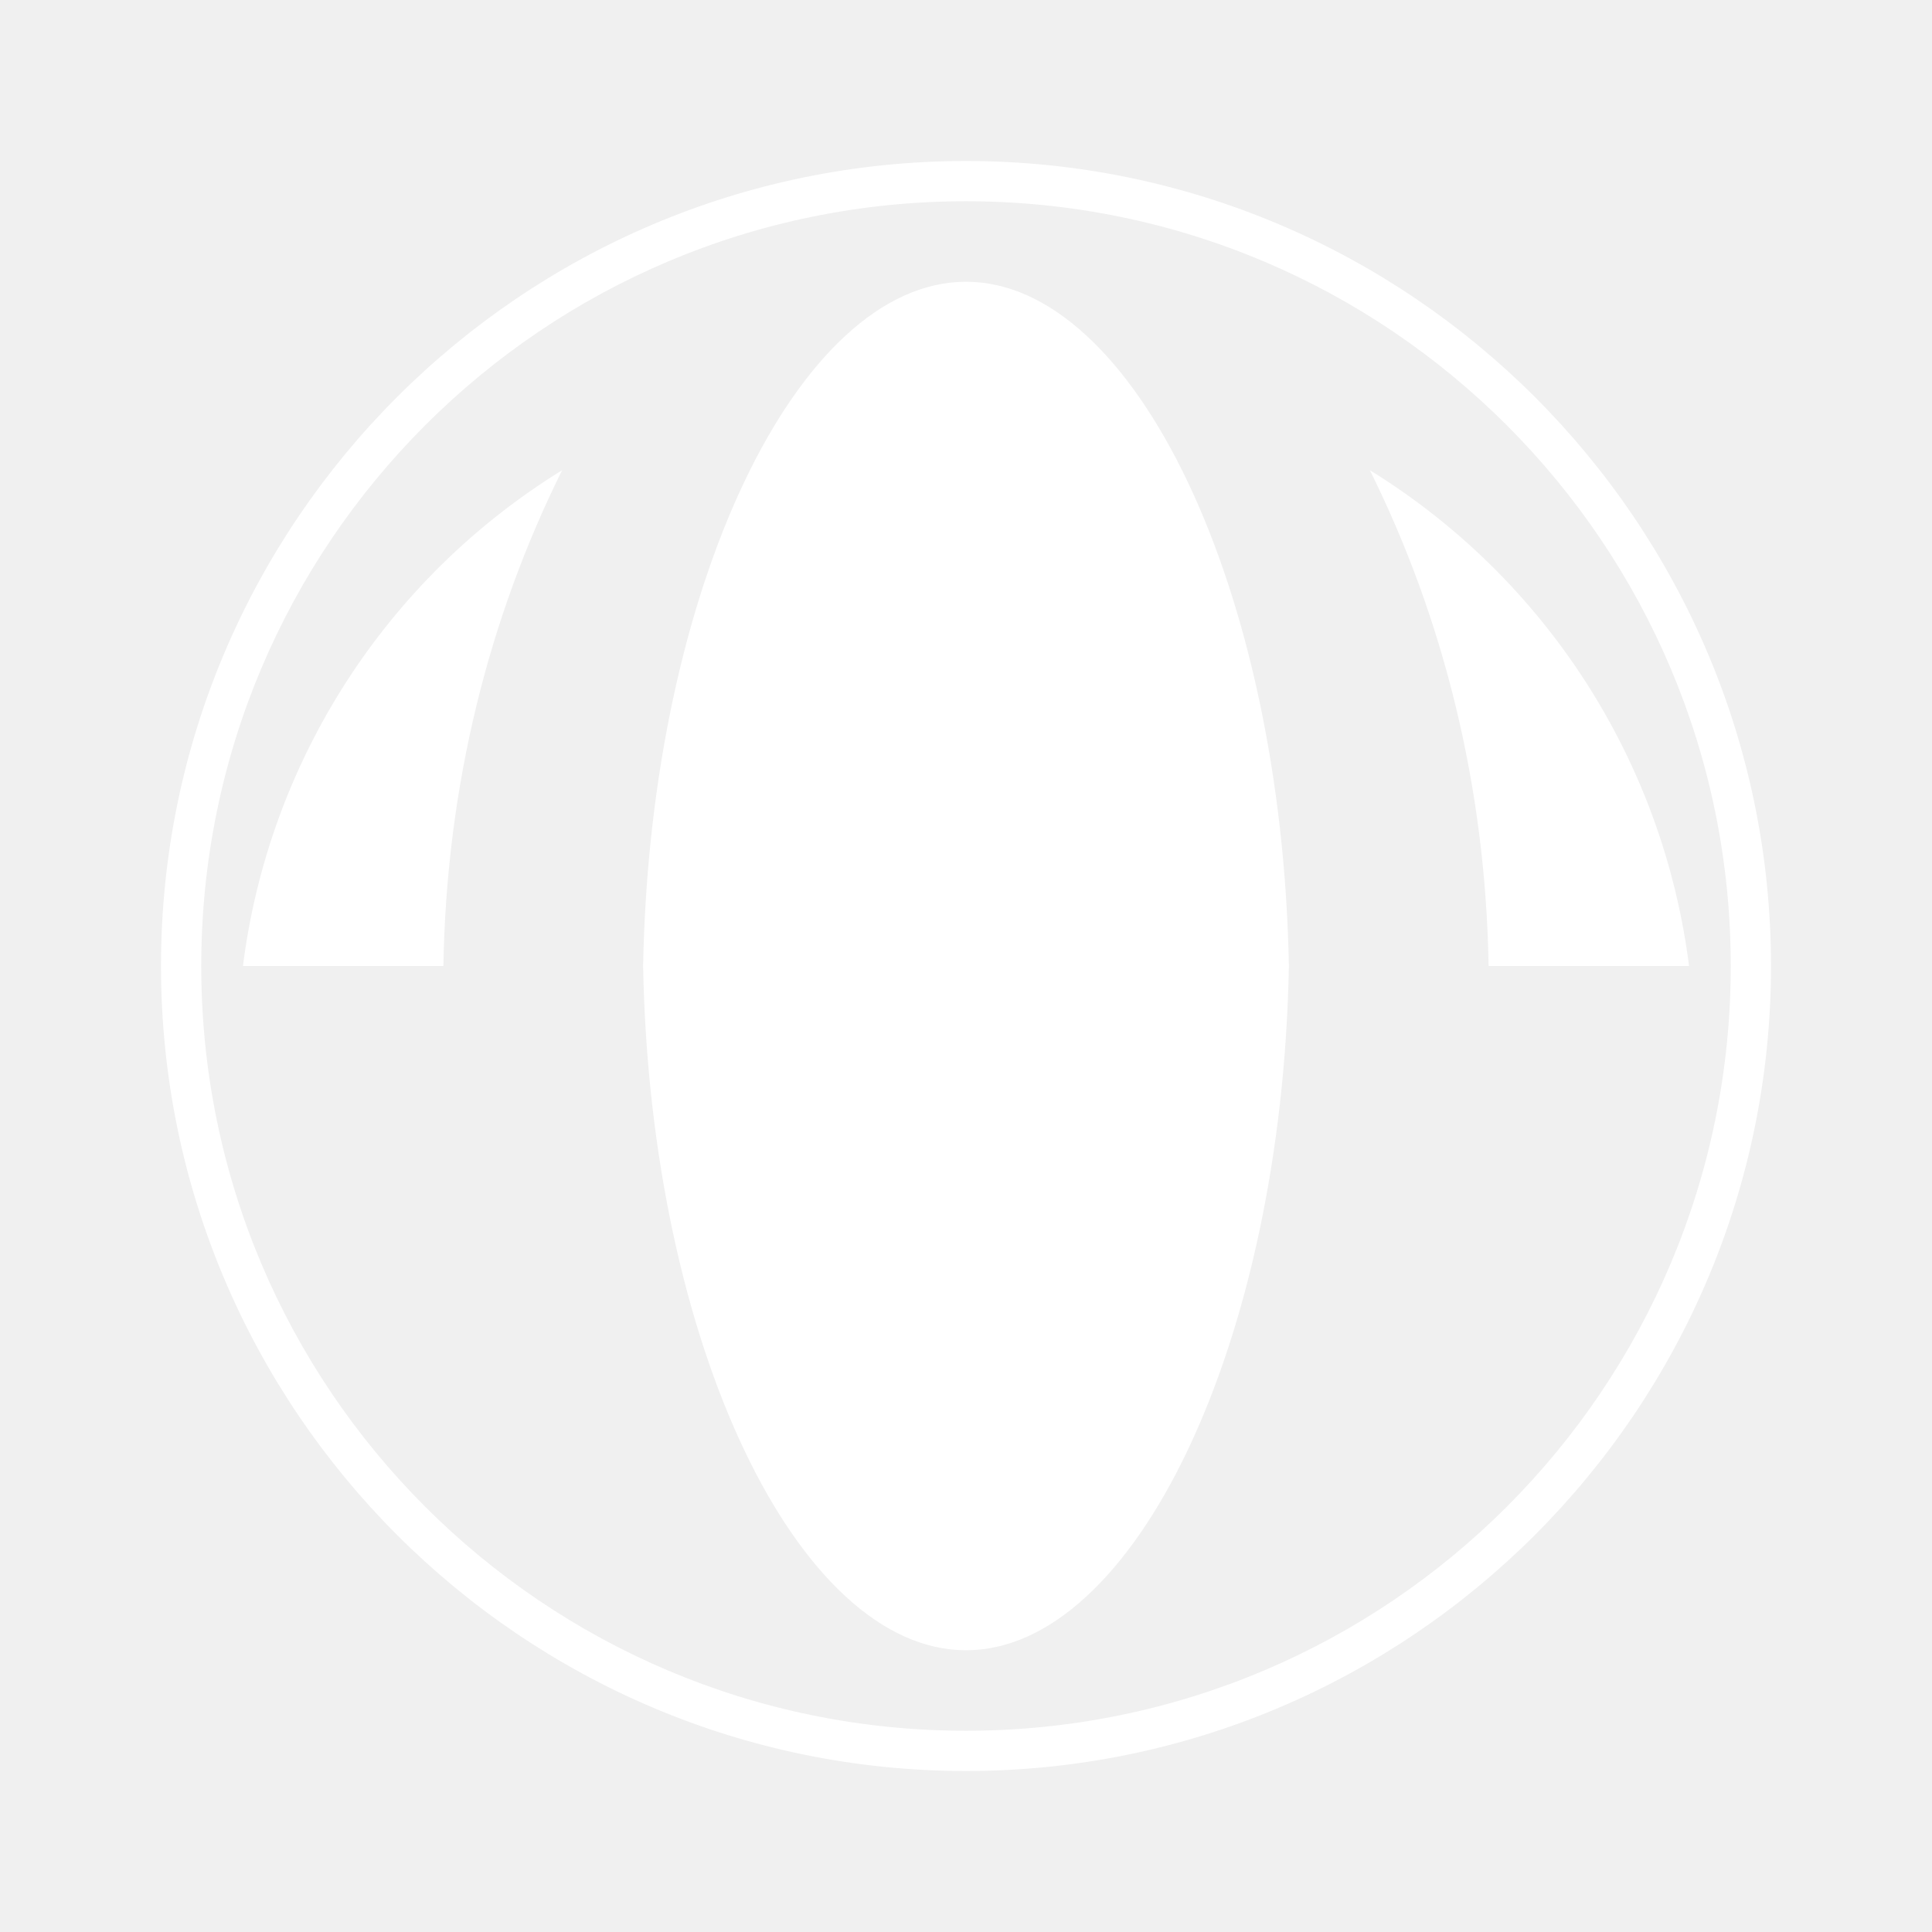
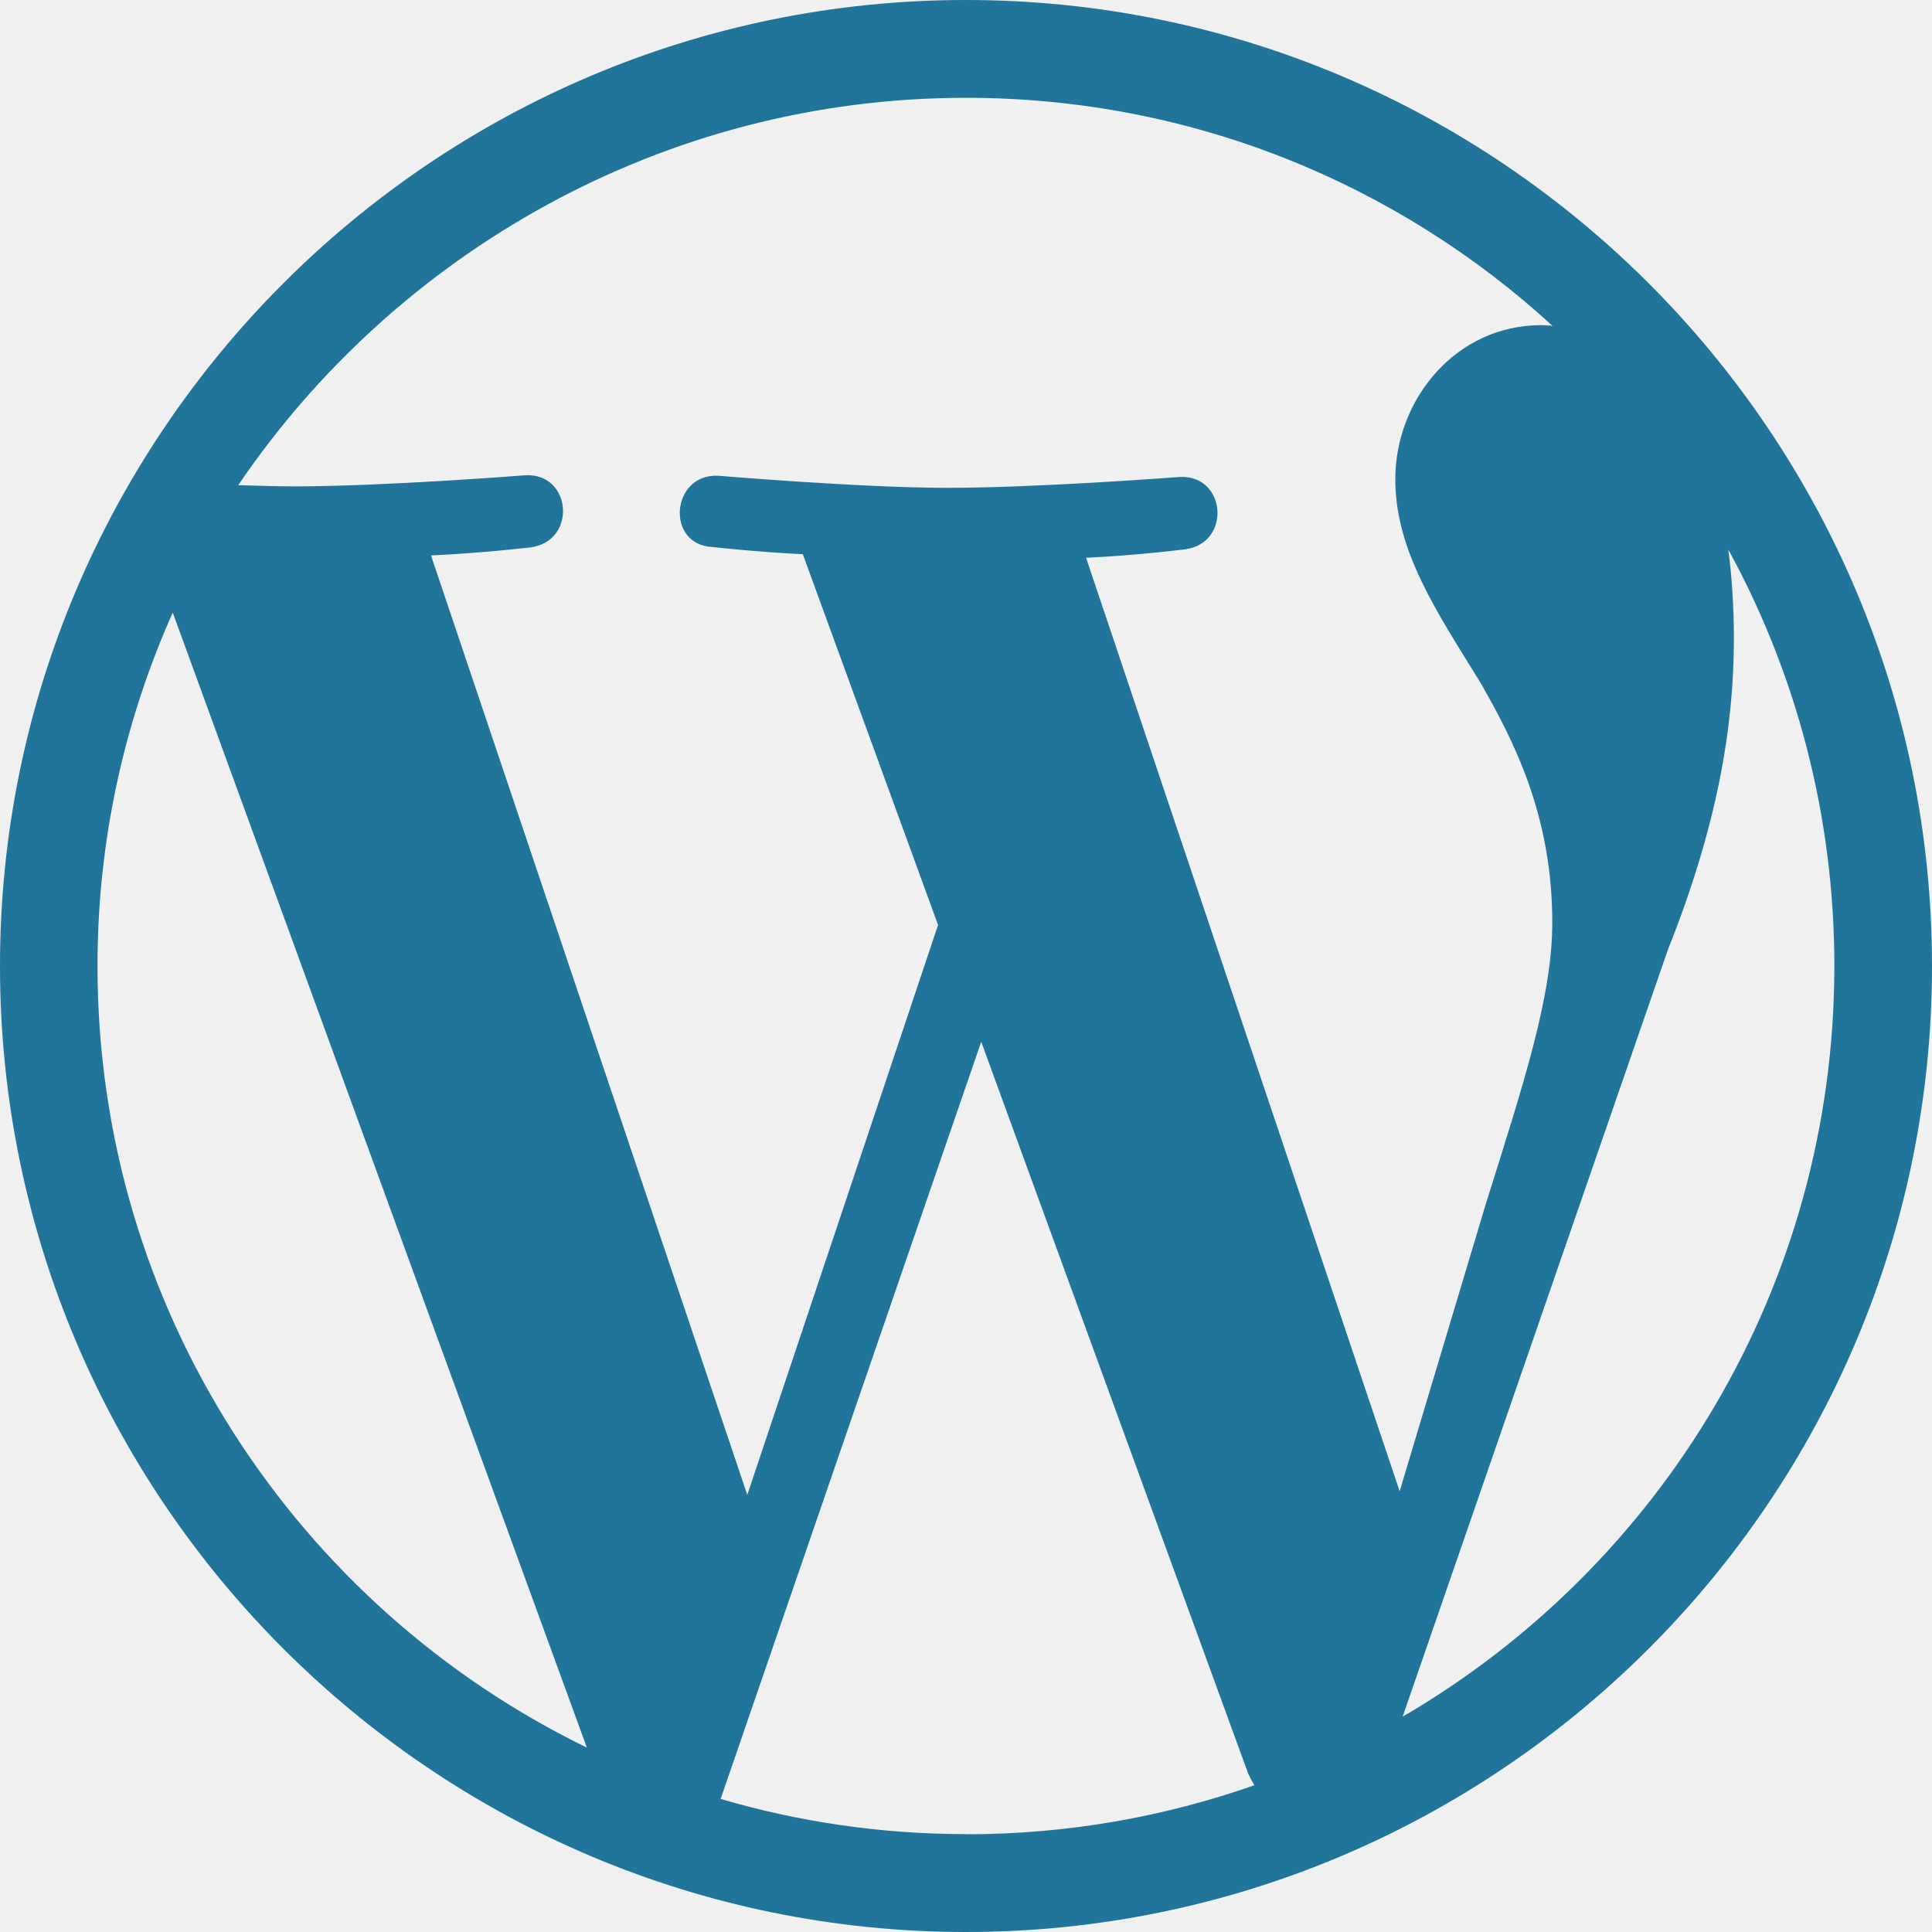
- <svg xmlns="http://www.w3.org/2000/svg" viewBox="0 0 24 24" fill="white">
-   <path d="M12 2C6.486 2 2 6.486 2 12s4.486 10 10 10 10-4.486 10-10S17.514 2 12 2m0 19.5c-5.247 0-9.5-4.253-9.5-9.5S6.753 2.5 12 2.5s9.5 4.253 9.5 9.5-4.253 9.5-9.5 9.5M3.018 12h2.49c.037-2.219.555-4.306 1.475-6.159A8.488 8.488 0 003.018 12m17.964 0h-2.49c-.037-2.219-.555-4.306-1.475-6.159A8.488 8.488 0 0120.982 12M12 3.5c-2.086 0-3.924 3.801-4.011 8.5h8.022c-.087-4.699-1.925-8.5-4.011-8.5m0 17c2.086 0 3.924-3.801 4.011-8.5H7.989c.087 4.699 1.925 8.5 4.011 8.5" />
+ <svg xmlns="http://www.w3.org/2000/svg" fill="#21759B" role="img" viewBox="0 0 24 24">
+   <path d="M21.469 6.825c.84 1.537 1.318 3.3 1.318 5.175 0 3.979-2.156 7.456-5.363 9.325l3.295-9.527c.615-1.54.82-2.771.82-3.864 0-.405-.026-.78-.07-1.11m-7.981.105c.647-.03 1.232-.105 1.232-.105.582-.075.514-.93-.067-.899 0 0-1.755.135-2.88.135-1.064 0-2.85-.15-2.85-.15-.585-.03-.661.855-.075.885 0 0 .54.061 1.125.09l1.68 4.605-2.37 7.08L5.354 6.9c.649-.03 1.234-.1 1.234-.1.585-.075.516-.93-.065-.896 0 0-1.746.138-2.874.138-.2 0-.438-.008-.69-.015C4.911 3.15 8.235 1.215 12 1.215c2.809 0 5.365 1.072 7.286 2.833-.046-.003-.091-.009-.141-.009-1.06 0-1.812.923-1.812 1.914 0 .89.513 1.643 1.06 2.531.411.72.89 1.643.89 2.977 0 .915-.354 1.994-.821 3.479l-1.075 3.585-3.9-11.61.001.014zM12 22.784c-1.059 0-2.081-.153-3.048-.437l3.237-9.406 3.315 9.087c.024.053.05.101.078.149-1.12.393-2.325.609-3.582.609M1.211 12c0-1.564.336-3.05.935-4.39L7.29 21.709C3.694 19.96 1.212 16.271 1.211 12M12 0C5.385 0 0 5.385 0 12s5.385 12 12 12 12-5.385 12-12S18.615 0 12 0" />
</svg>
